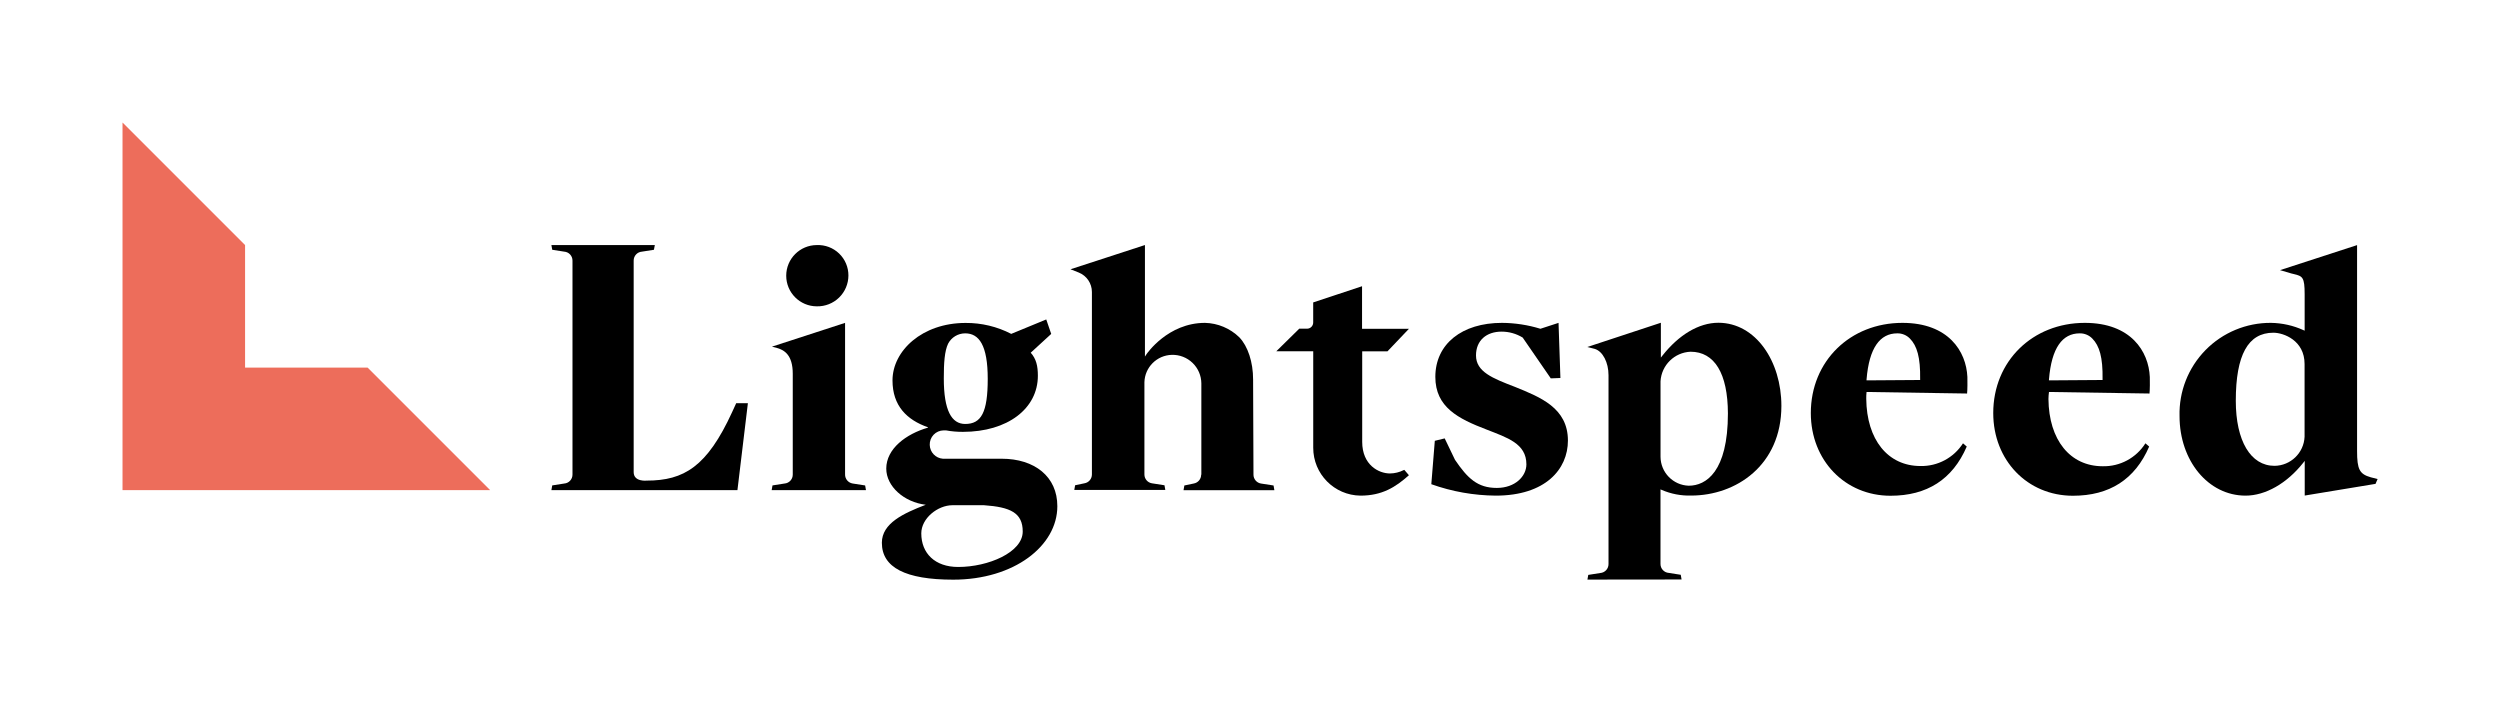
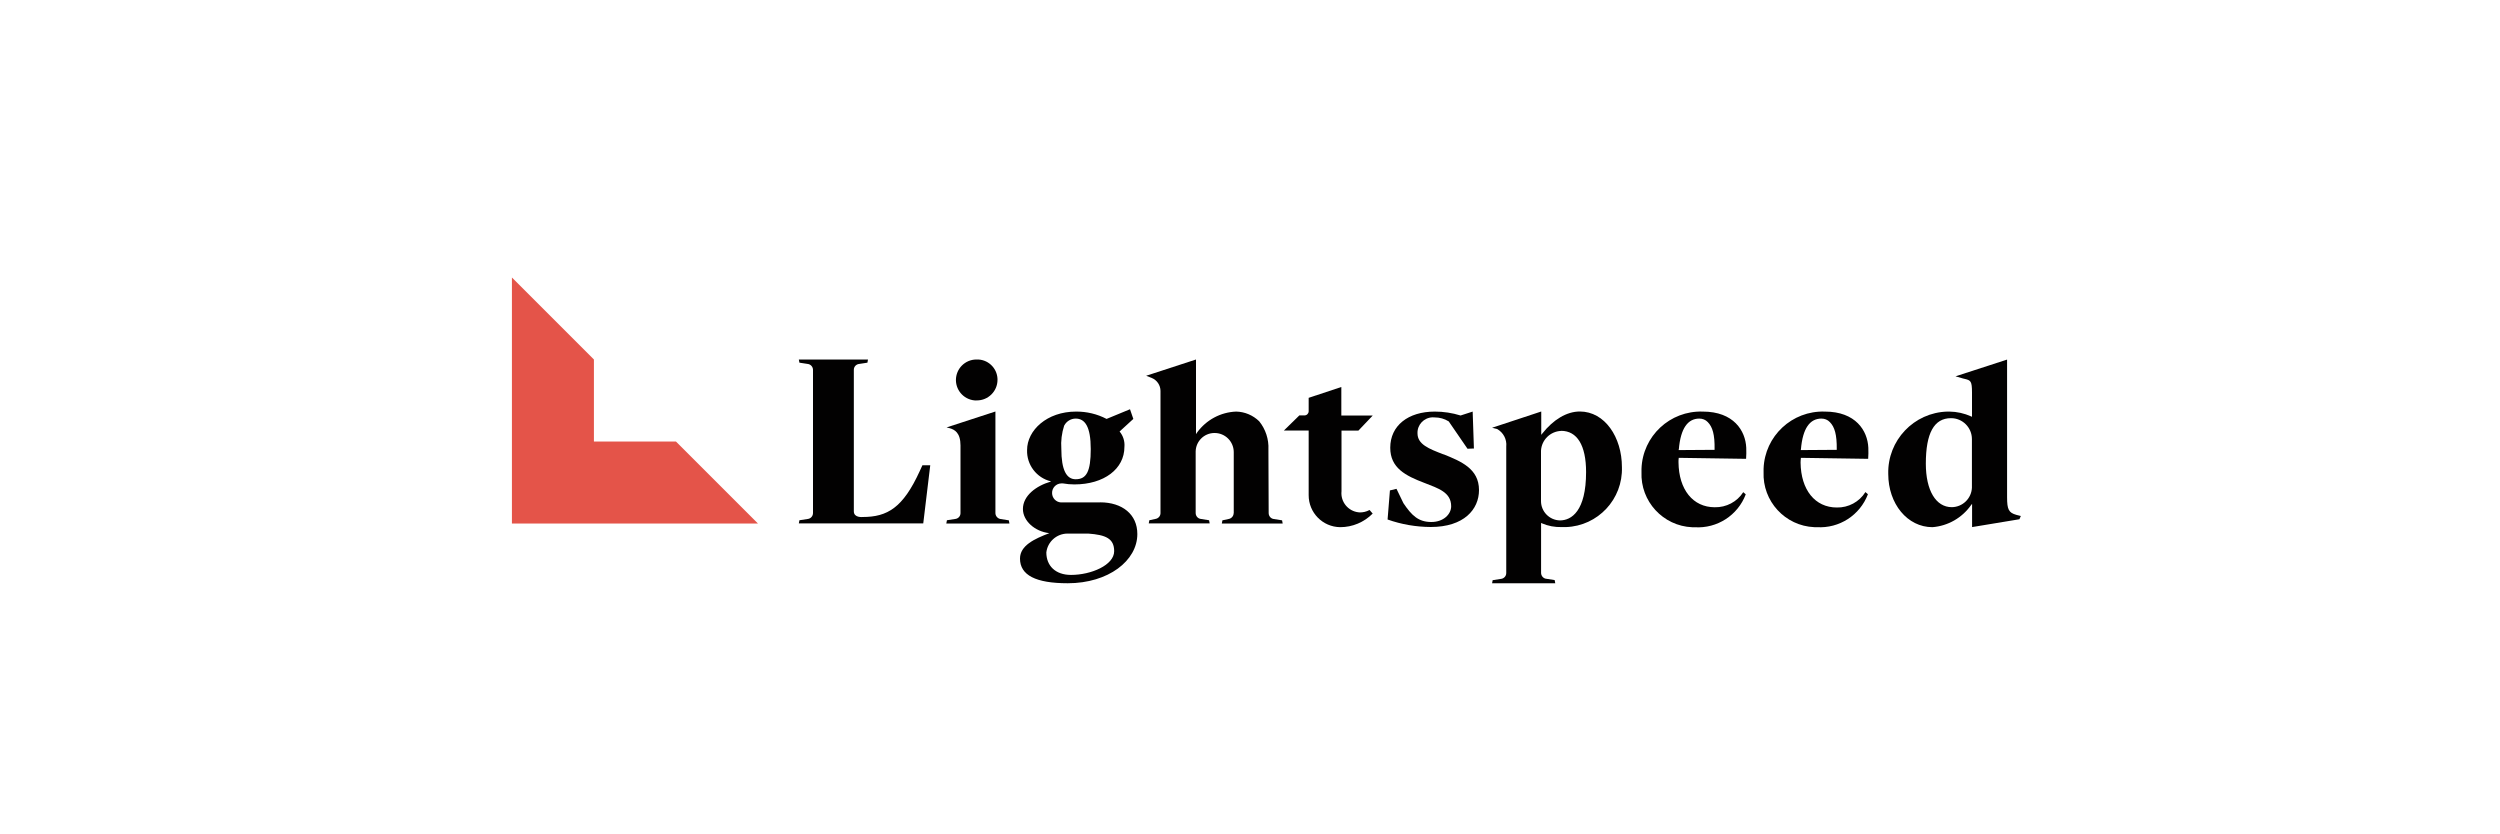
- <svg xmlns="http://www.w3.org/2000/svg" viewBox="0 0 665.21 186.82">
+ <svg xmlns="http://www.w3.org/2000/svg" id="katman_1" data-name="katman 1" viewBox="0 0 300 100">
  <defs>
-     <style>.cls-1{fill:#ed6d5b;}.cls-2{fill:none;}</style>
+     <style>
+       .cls-1 {
+         fill: #020101;
+       }
+ 
+       .cls-2 {
+         fill: #e45449;
+       }
+     </style>
  </defs>
-   <g id="Layer_2" data-name="Layer 2">
-     <g id="Layer_1-2" data-name="Layer 1">
-       <path d="M217.35,81.51a8.15,8.15,0,1,1,0-16.3,8.07,8.07,0,0,1,8.4,8.1A8.22,8.22,0,0,1,217.35,81.51Z" />
-       <path d="M597.51,131.88c-9.94,0-17.57-9.29-17.57-21.17a24.17,24.17,0,0,1,24.32-24.8,21.6,21.6,0,0,1,8.64,1.93l.33.15v-9.7c0-4.51-.54-4.81-2.85-5.36l-.7-.17-3-.88,20.5-6.66V120c0,4.91.65,6.14,3.64,7l1.82.46-.55,1.29-18.84,3.11v-9.23l-.42.53C608.49,128.64,602.78,131.88,597.51,131.88Zm7.4-43.35c-6.74,0-10,5.92-10,18.11,0,10.68,3.95,17.31,10.3,17.31a8.09,8.09,0,0,0,8-7.73V96.86C613.22,90.57,607.62,88.53,604.91,88.53Z" />
-       <path d="M205.33,130.41l.22-1.25,3.19-.5a2.37,2.37,0,0,0,2.2-2.39V99.44c0-5.07-2.32-6.35-4.34-6.9l-1.2-.3,19.46-6.33v40.3a2.4,2.4,0,0,0,2,2.44l3.34.52.22,1.25Z" />
-       <path d="M422.39,154.22l.22-1.25,3.19-.5a2.37,2.37,0,0,0,2.2-2.39V99.84c0-3.41-1.53-6.35-3.64-7l-2-.51,19.57-6.45v9.27l.42-.53c4.31-5.47,9.63-8.74,14.9-8.74C467.18,85.91,474,96.13,474,108c0,15.83-12.1,23.86-24,23.86a18.44,18.44,0,0,1-7.84-1.5l-.33-.15v19.84a2.37,2.37,0,0,0,2.21,2.39l3.18.5.22,1.25Zm27.45-60.63a8.35,8.35,0,0,0-8,7.87v20.08a7.75,7.75,0,0,0,7.51,7.7c4.57,0,10.42-3.67,10.42-19.23C459.74,99.33,456.19,93.59,449.84,93.59Z" />
-       <path d="M319.66,126.28V102a7.65,7.65,0,0,0-7.85-7.58,7.49,7.49,0,0,0-7.3,7.29v24.52a2.38,2.38,0,0,0,2,2.37l3.34.52.22,1.25H285.85l.22-1.25,2.47-.52a2.38,2.38,0,0,0,2-2.34V77.7a5.57,5.57,0,0,0-3.52-5.19l-2.18-.86,19.81-6.45V94.88l.43-.65c.06-.08,5.65-8.32,15.55-8.32a13.55,13.55,0,0,1,9.13,3.84c2.29,2.39,3.67,6.6,3.67,11.24l.1,25.3a2.38,2.38,0,0,0,2,2.37l3.34.52.22,1.25H314.92l.22-1.25,2.47-.52a2.38,2.38,0,0,0,2-2.34" />
-       <path d="M152.33,69.35a2.37,2.37,0,0,0-2.2-2.39l-3.19-.5-.22-1.25h27.52L174,66.46l-3.19.5a2.37,2.37,0,0,0-2.2,2.39v56.28c0,2.65,3.47,2.25,3.47,2.25,9.92,0,16.07-3.72,22.72-18.21l1.09-2.38H199l-2.78,23.12H146.72l.22-1.25,3.19-.5a2.37,2.37,0,0,0,2.2-2.39V69.35Z" />
-       <path d="M362,131.88a12.72,12.72,0,0,1-12.57-12.75V93.46h-9.82l6.1-6h2.07a1.64,1.64,0,0,0,1.64-1.66V80.47l13-4.31V87.48H374.9l-5.71,6h-6.73v24.09c0,6.17,4.41,8.41,7.38,8.41a8.26,8.26,0,0,0,3.65-.89l.17-.07,1.23,1.43C371.34,129.62,367.76,131.88,362,131.88Z" />
-       <path d="M496.66,104.3l26.75.41c.1-.83.12-3.48.08-4.41-.3-6.76-5-14.39-17.29-14.39-13.89,0-24.37,10.17-24.37,24,0,12.59,9.11,22,21.2,22,9.7,0,16.51-4.32,20.29-13.09l-1-.86A13.09,13.09,0,0,1,511,124c-8.66,0-14.32-7-14.42-17.89A15.24,15.24,0,0,1,496.66,104.3Zm0-3.34c.68-8.43,3.59-12.26,8.17-12.26a4.55,4.55,0,0,1,3.36,1.38c1.9,1.93,2.82,5,2.73,10.8v.23l-14.27.1Z" />
-       <path d="M545.2,104.3l26.75.41c.1-.83.12-3.48.08-4.41-.3-6.76-5-14.39-17.29-14.39-13.89,0-24.37,10.17-24.37,24,0,12.59,9.11,22,21.2,22,9.7,0,16.51-4.32,20.29-13.09l-1-.86a13.09,13.09,0,0,1-11.38,6.1c-8.66,0-14.32-7-14.42-17.89A15.24,15.24,0,0,1,545.2,104.3Zm0-3.34c.68-8.43,3.59-12.26,8.17-12.26a4.55,4.55,0,0,1,3.36,1.38c1.9,1.93,2.82,5,2.73,10.8v.23l-14.27.1Z" />
-       <path d="M403.1,102.94c-5.91-2.27-10.36-4-10.36-8.37,0-4,2.79-6.33,6.81-6.33a10.78,10.78,0,0,1,5.61,1.58l7.48,10.86,2.56-.1-.5-14.67-4.82,1.57a35.49,35.49,0,0,0-10.24-1.57c-10.63,0-17.72,5.61-17.72,14.37,0,8.07,6.1,11.13,13.59,14,5.51,2.17,10.64,3.72,10.64,9.28,0,3.17-3,6.27-7.88,6.27-5.12,0-7.78-2.56-11.12-7.48l-2.74-5.7-2.63.64-.93,11.55A52.26,52.26,0,0,0,398,131.88c13.19,0,19.2-7,19.2-14.67C417.18,108.55,409.89,105.7,403.1,102.94Z" />
-       <path d="M266.54,122.06H250.89a3.78,3.78,0,0,1-3.5-3.67,3.73,3.73,0,0,1,3.69-3.87,4.29,4.29,0,0,1,.64,0,24.24,24.24,0,0,0,4.51.39c11.88,0,19.93-6.19,19.93-14.92,0-2.6-.43-4.49-1.9-6.14l5.45-5L278.39,85l-9.32,3.84a26,26,0,0,0-12.15-2.91c-11.58,0-19.44,7.44-19.44,15.29,0,6.77,3.83,10.51,9.43,12.47v.1c-5.79,1.67-11.09,5.6-11.09,10.9,0,4.71,4.71,8.93,10.51,9.62-5.89,2.26-11.68,4.91-11.68,10.11,0,6.58,6.28,9.82,19,9.82,16.2,0,27.69-9,27.69-19.54C281.36,126.82,275.28,122.06,266.54,122.06Zm-14.27-30.6a5.12,5.12,0,0,1,4.55-2.76c3.69,0,6,3.15,6,12.11s-1.73,12-6,12c-3.61,0-5.69-3.57-5.69-12.11C251.12,96.52,251.35,93.4,252.27,91.46Zm2.68,59.4c-6.18,0-9.81-3.64-9.81-8.94,0-4,4.36-7.49,8.32-7.49h8.36c7,.49,10.31,2,10.31,7C272.13,147,262.91,150.86,255,150.86Z" />
-       <polygon class="cls-1" points="97.81 97.81 65.21 97.81 65.21 65.21 32.6 32.6 32.6 65.21 32.6 97.81 32.6 130.42 65.21 130.42 97.81 130.42 130.42 130.42 97.81 97.81" />
-       <rect class="cls-2" x="24.07" width="32.6" height="32.6" />
-       <rect class="cls-2" width="665.21" height="186.82" />
-     </g>
-   </g>
+   <path id="Path_1788" data-name="Path 1788" class="cls-1" d="M117.18,48.06c-1.36,0-2.46-1.09-2.47-2.45,0-1.36,1.09-2.46,2.45-2.47h.01c1.34-.06,2.48,.99,2.53,2.33h0v.11c0,1.37-1.12,2.48-2.49,2.47h-.05Z" />
+   <path id="Path_1789" data-name="Path 1789" class="cls-1" d="M231.89,63.26c-3,0-5.3-2.8-5.3-6.39-.1-4.02,3.07-7.37,7.1-7.48h.24c.9,.01,1.79,.21,2.61,.58l.1,.05v-2.93c0-1.36-.16-1.45-.86-1.62l-.21-.05-.91-.26,6.19-2.01v16.52c0,1.48,.2,1.85,1.1,2.11l.55,.14-.17,.39-5.68,.94v-2.79l-.13,.16c-1.07,1.52-2.76,2.49-4.62,2.64Zm2.23-13.08c-2.03,0-3.02,1.79-3.02,5.46,0,3.22,1.21,5.22,3.11,5.22,1.3-.01,2.36-1.04,2.42-2.33v-5.84c0-1.38-1.12-2.51-2.5-2.51h0Z" />
+   <path id="Path_1790" data-name="Path 1790" class="cls-1" d="M113.56,62.81l.07-.38,.97-.15c.38-.03,.67-.34,.66-.72v-8.1c0-1.53-.7-1.91-1.31-2.08l-.36-.09,5.86-1.91v12.16c-.01,.36,.25,.68,.6,.74l1.01,.16,.07,.38h-7.57Z" />
+   <path id="Path_1791" data-name="Path 1791" class="cls-1" d="M179.05,70l.07-.38,.97-.15c.38-.03,.67-.34,.66-.72v-15.16c.09-.86-.34-1.69-1.1-2.11l-.6-.15,5.9-1.95v2.8l.13-.16c1.3-1.65,2.91-2.64,4.5-2.64,3,0,5.05,3.09,5.05,6.67,.13,3.85-2.88,7.07-6.72,7.2h0c-.17,0-.34,0-.52,0-.81,.02-1.62-.13-2.36-.45l-.1-.05v5.99c0,.38,.29,.7,.67,.72l.96,.15,.07,.38h-7.56Zm8.28-18.29c-1.29,.05-2.34,1.08-2.41,2.37v6.05c0,1.26,1.01,2.29,2.27,2.32,1.38,0,3.14-1.11,3.14-5.8,0-3.22-1.08-4.95-3-4.95h0Z" />
+   <path id="Path_1792" data-name="Path 1792" class="cls-1" d="M148.05,61.57v-7.33c-.01-1.27-1.05-2.3-2.33-2.28h-.04c-1.2,.03-2.17,1-2.2,2.2v7.4c0,.35,.25,.66,.6,.71l1.01,.16,.07,.38h-7.31l.07-.38,.74-.16c.35-.06,.6-.35,.6-.7v-14.65c0-.69-.42-1.31-1.06-1.57l-.66-.26,5.98-1.95v8.96l.13-.2c1.1-1.51,2.82-2.44,4.69-2.51,1.03,.02,2.02,.44,2.76,1.16,.77,.95,1.17,2.16,1.11,3.39l.03,7.63c0,.35,.25,.66,.6,.71l1.01,.16,.07,.38h-7.3l.07-.38,.74-.16c.35-.06,.6-.35,.61-.7" />
+   <path id="Path_1793" data-name="Path 1793" class="cls-1" d="M97.56,44.39c0-.38-.29-.69-.66-.72l-.97-.15-.07-.38h8.3l-.07,.38-.97,.15c-.38,.03-.67,.34-.66,.72v16.97c0,.8,1.05,.68,1.05,.68,2.99,0,4.85-1.12,6.85-5.49l.33-.72h.94l-.84,6.98h-14.93l.07-.38,.97-.15c.38-.03,.66-.34,.66-.72v-17.17Z" />
+   <path id="Path_1794" data-name="Path 1794" class="cls-1" d="M160.83,63.26c-2.11-.02-3.8-1.74-3.79-3.85v-7.75h-2.97l1.85-1.81h.62c.27,0,.49-.22,.5-.49v-1.62l3.92-1.3v3.42h3.77l-1.72,1.81h-2.03v7.28c-.13,1.27,.8,2.4,2.06,2.53h0c.05,0,.1,0,.16,.01,.38,0,.76-.09,1.1-.27l.05-.02,.37,.43c-1.03,1.04-2.43,1.63-3.89,1.63Z" />
+   <path id="Path_1795" data-name="Path 1795" class="cls-1" d="M201.46,54.94l8.07,.12c.03-.25,.04-1.06,.02-1.33-.09-2.04-1.51-4.34-5.22-4.34-3.93-.13-7.22,2.94-7.35,6.87h0c0,.13,0,.25,0,.38-.15,3.51,2.58,6.48,6.09,6.63,.1,0,.2,0,.3,0,2.68,.17,5.17-1.43,6.12-3.95l-.3-.26c-.74,1.16-2.04,1.84-3.42,1.81-2.61,0-4.32-2.11-4.35-5.4,0-.18,0-.36,.03-.53h0Zm0-1.01c.21-2.54,1.08-3.7,2.46-3.7,.38,0,.75,.14,1.01,.42,.58,.58,.85,1.51,.82,3.26v.07l-4.31,.03v-.08Z" />
+   <path id="Path_1796" data-name="Path 1796" class="cls-1" d="M216.11,54.94l8.07,.12c.03-.25,.04-1.06,.02-1.33-.09-2.04-1.51-4.34-5.22-4.34-3.93-.13-7.22,2.94-7.35,6.86h0c0,.13,0,.25,0,.38-.15,3.51,2.58,6.48,6.09,6.63,.1,0,.2,0,.3,0,2.69,.17,5.17-1.43,6.13-3.95l-.3-.26c-.74,1.18-2.04,1.88-3.43,1.85-2.61,0-4.32-2.11-4.35-5.4,0-.19,.02-.38,.04-.57h0Zm0-1.01c.21-2.54,1.08-3.7,2.46-3.7,.38,0,.75,.14,1.01,.42,.58,.58,.85,1.51,.83,3.26v.07l-4.31,.03v-.08Z" />
+   <path id="Path_1797" data-name="Path 1797" class="cls-1" d="M173.23,54.53c-1.78-.68-3.13-1.21-3.13-2.53-.04-1.02,.76-1.88,1.79-1.92,.09,0,.18,0,.27,.01,.6,0,1.18,.16,1.69,.48l2.25,3.28,.77-.03-.15-4.43-1.45,.47c-1-.31-2.04-.47-3.09-.47-3.21,0-5.35,1.69-5.35,4.34,0,2.43,1.84,3.36,4.1,4.22,1.66,.65,3.21,1.12,3.21,2.8,0,.95-.91,1.89-2.38,1.89-1.54,0-2.35-.77-3.35-2.26l-.83-1.72-.79,.19-.28,3.49c1.66,.59,3.41,.89,5.18,.9,3.98,0,5.79-2.11,5.79-4.43,0-2.59-2.2-3.46-4.24-4.29Z" />
+   <path id="Path_1798" data-name="Path 1798" class="cls-1" d="M132.02,60.29h-4.72c-.58-.04-1.04-.52-1.05-1.11-.02-.62,.46-1.14,1.08-1.17h.04c.06,0,.13,0,.19,0,.45,.08,.9,.12,1.36,.12,3.58,0,6.01-1.87,6.01-4.5,.06-.67-.15-1.34-.58-1.85l1.65-1.51-.4-1.16-2.81,1.16c-1.13-.59-2.39-.89-3.67-.88-3.49,0-5.87,2.25-5.87,4.61-.06,1.77,1.13,3.34,2.85,3.76v.03c-1.75,.5-3.35,1.69-3.35,3.29,0,1.42,1.42,2.7,3.17,2.9-1.78,.68-3.52,1.48-3.52,3.05,0,1.99,1.89,2.96,5.73,2.96,4.89,0,8.35-2.72,8.35-5.9,.01-2.37-1.82-3.81-4.46-3.81Zm-4.31-9.23c.27-.51,.8-.83,1.37-.83,1.11,0,1.81,.95,1.81,3.66s-.52,3.62-1.81,3.62c-1.09,0-1.72-1.08-1.72-3.65-.07-.94,.05-1.89,.34-2.79h0Zm.81,17.93c-1.87,0-2.96-1.1-2.96-2.7,.15-1.28,1.23-2.24,2.51-2.26h2.52c2.11,.15,3.11,.6,3.11,2.11,0,1.68-2.78,2.85-5.17,2.85h-.01Z" />
+   <path id="Path_1799" data-name="Path 1799" class="cls-2" d="M81.11,52.98h-9.84v-9.84l-9.84-9.84v29.52h29.52l-9.84-9.84Z" />
</svg>
